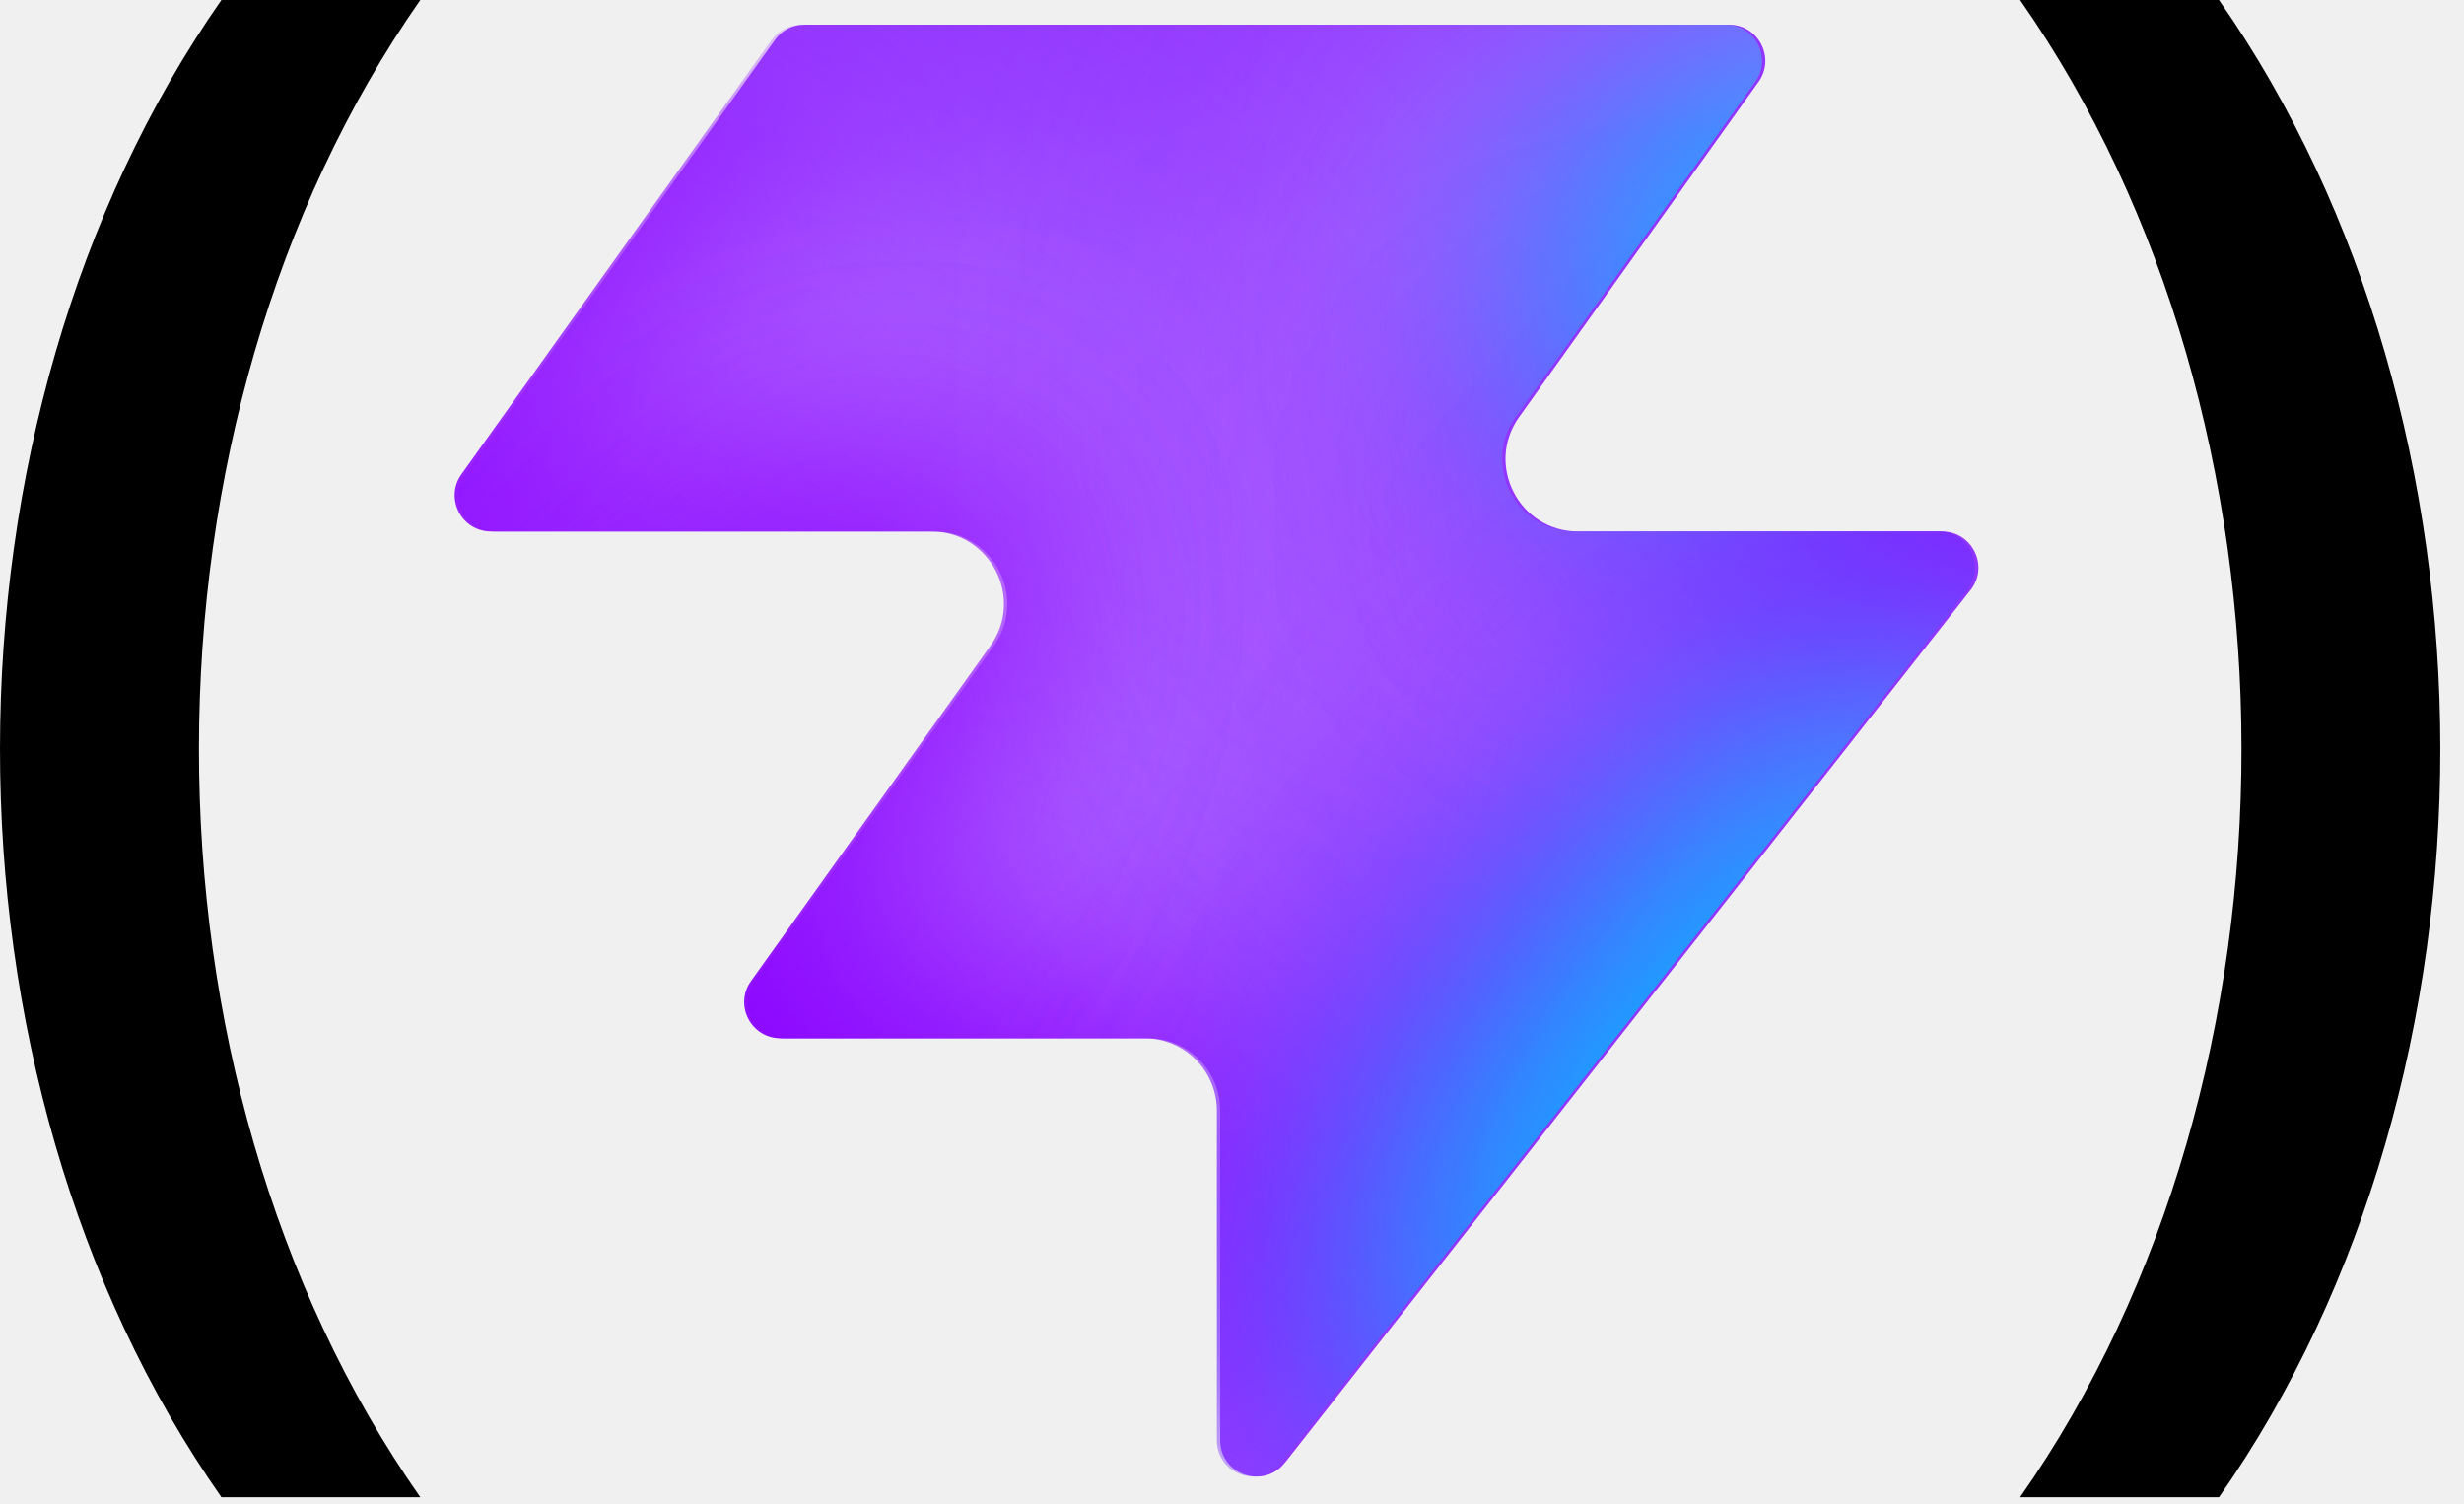
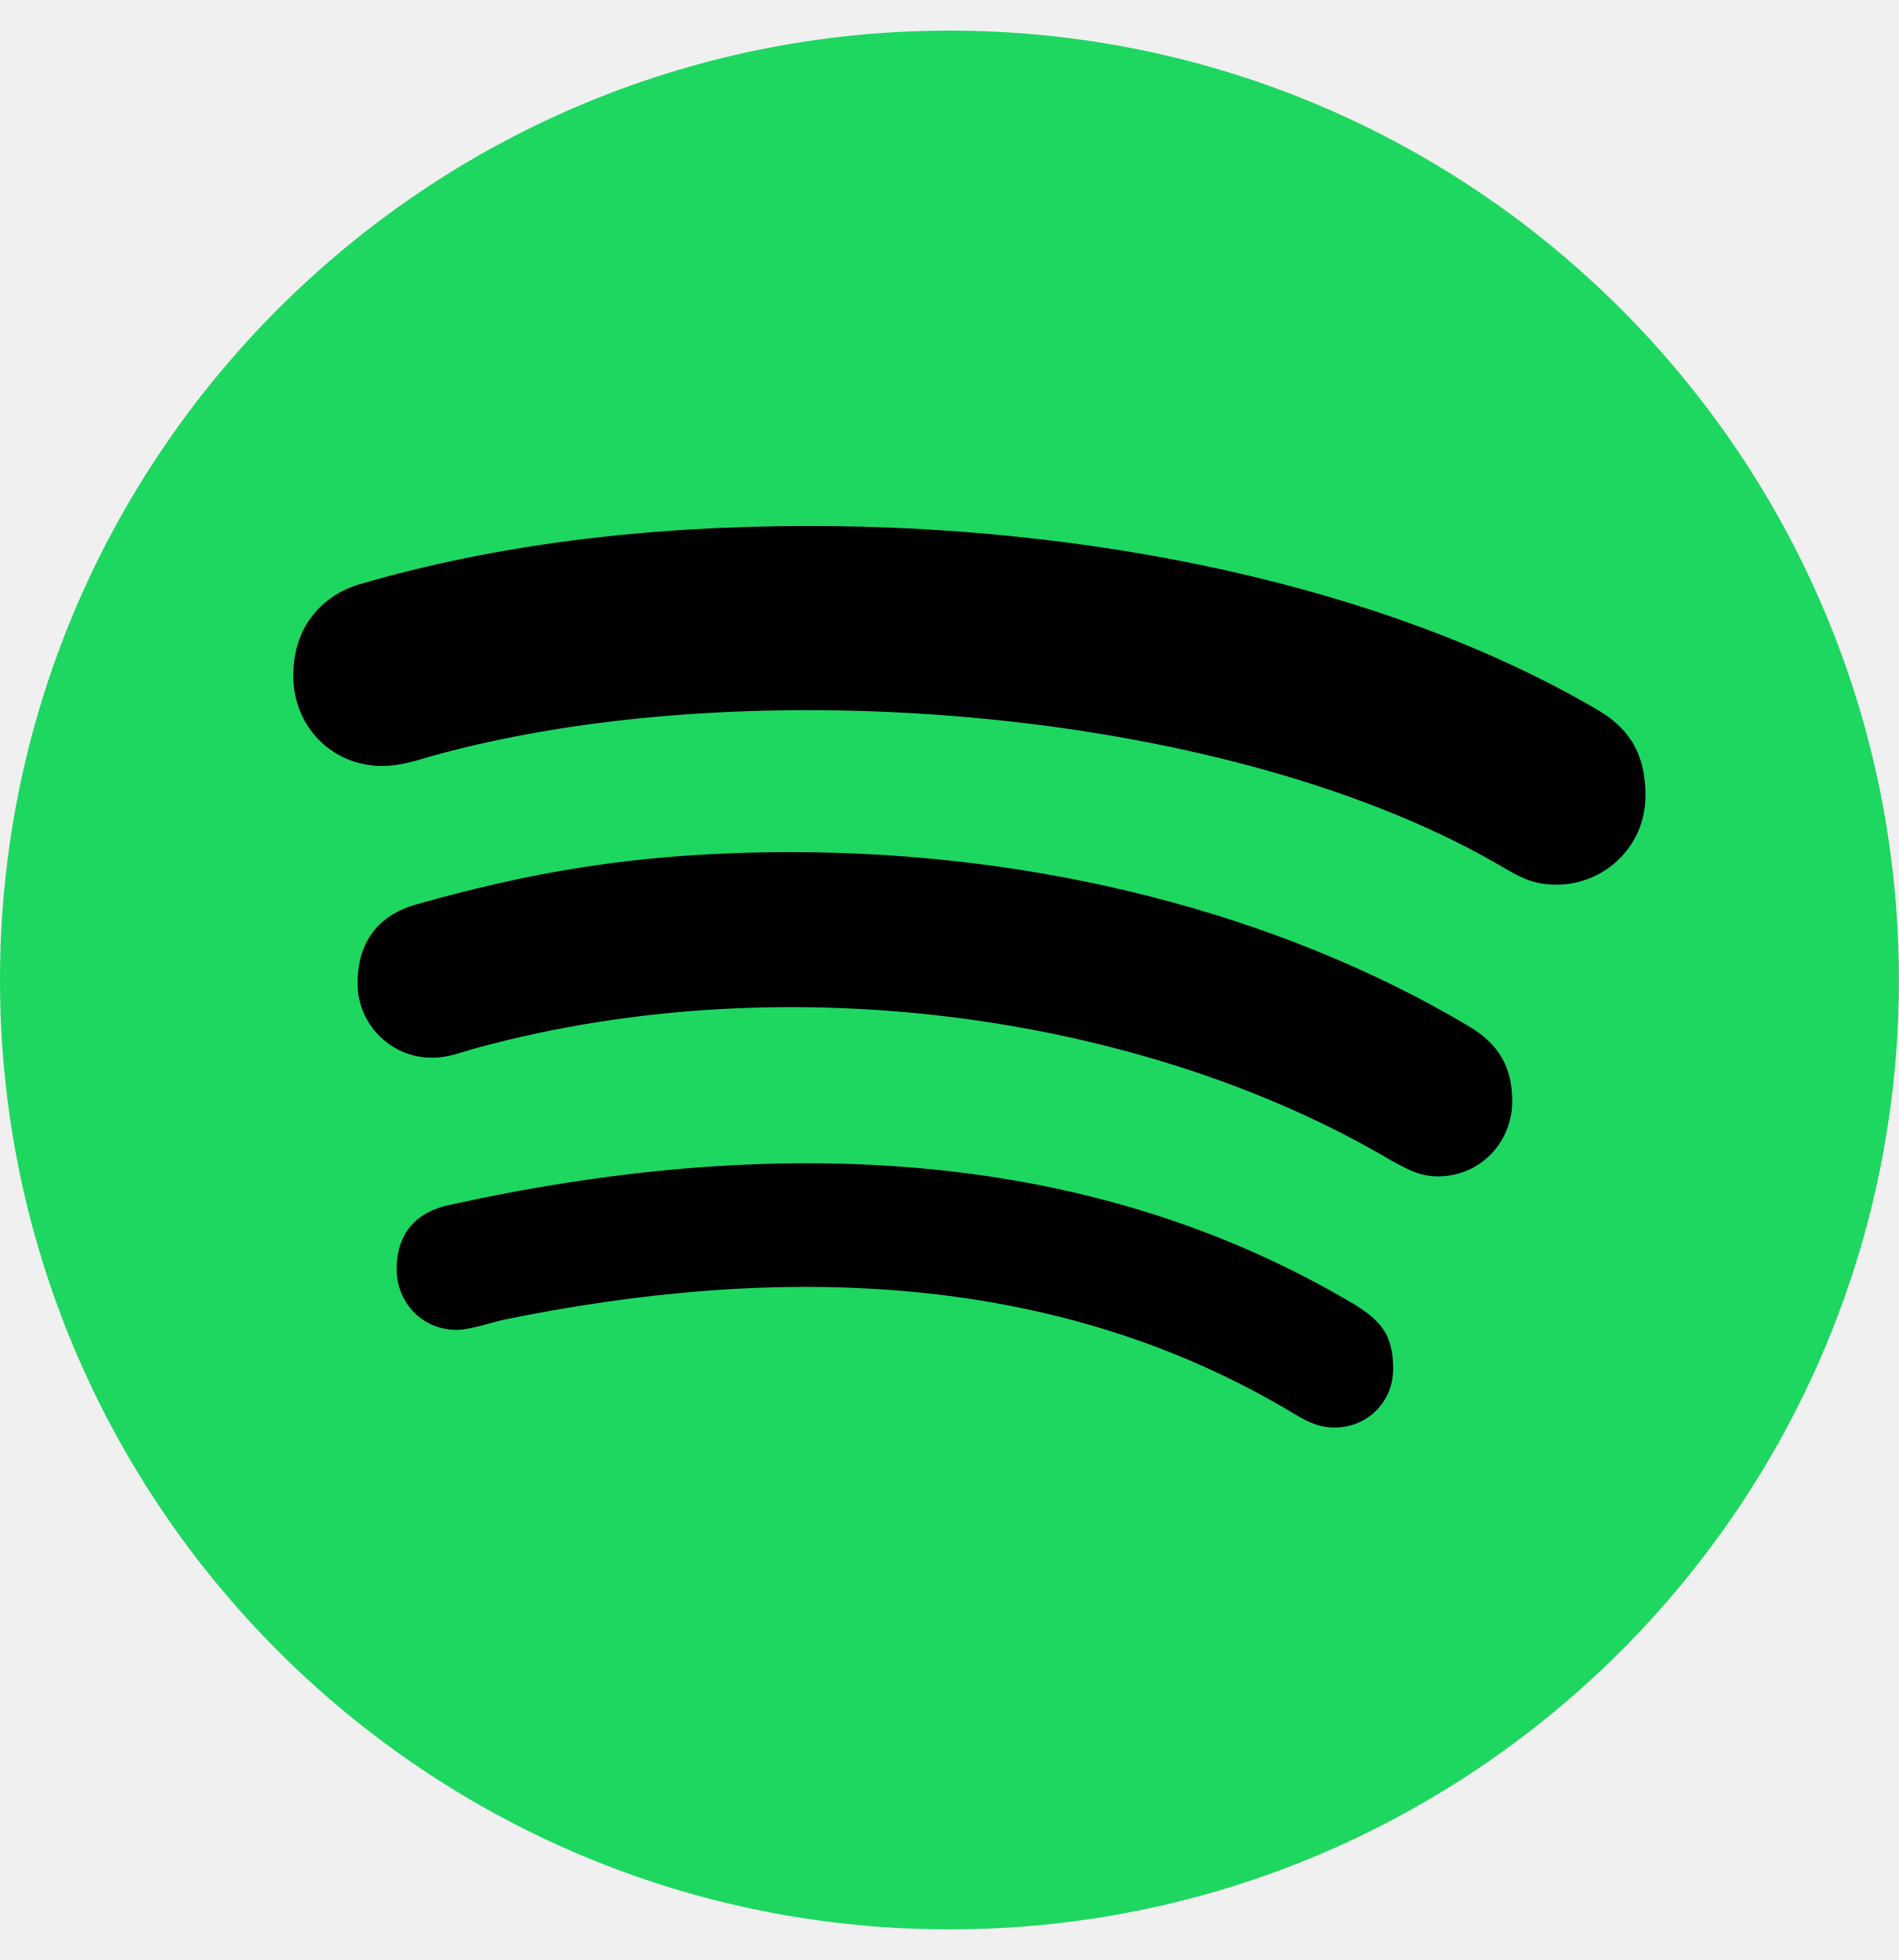
- <svg xmlns="http://www.w3.org/2000/svg" width="77" height="47" fill="none" aria-labelledby="vite-logo-title" viewBox="0 0 77 47">
-   <style>.parenthesis{fill:#000}@media (prefers-color-scheme:dark){.parenthesis{fill:#fff}}</style>
-   <path fill="#9135ff" d="M40.151 45.71c-.663.844-2.02.374-2.02-.699V34.708a2.26 2.26 0 0 0-2.262-2.262H24.493c-.92 0-1.457-1.04-.92-1.788l7.479-10.471c1.07-1.498 0-3.578-1.842-3.578H15.443c-.92 0-1.456-1.04-.92-1.788l9.696-13.576c.213-.297.556-.474.92-.474h28.894c.92 0 1.456 1.04.92 1.788l-7.48 10.472c-1.07 1.497 0 3.578 1.842 3.578h11.376c.944 0 1.474 1.087.89 1.83L40.153 45.712z" />
-   <mask id="a" width="48" height="47" x="14" y="0" maskUnits="userSpaceOnUse" style="mask-type:alpha">
-     <path fill="#000" d="M40.047 45.71c-.663.843-2.02.374-2.02-.699V34.708a2.26 2.26 0 0 0-2.262-2.262H24.389c-.92 0-1.457-1.04-.92-1.788l7.479-10.472c1.07-1.497 0-3.578-1.842-3.578H15.34c-.92 0-1.456-1.04-.92-1.788l9.696-13.575c.213-.297.556-.474.92-.474H53.93c.92 0 1.456 1.04.92 1.788L47.37 13.03c-1.07 1.498 0 3.578 1.842 3.578h11.376c.944 0 1.474 1.088.89 1.831L40.049 45.712z" />
-   </mask>
-   <g mask="url(#a)">
-     <g filter="url(#b)">
-       <ellipse cx="5.508" cy="14.704" fill="#eee6ff" rx="5.508" ry="14.704" transform="rotate(269.814 20.96 11.29)scale(-1 1)" />
-     </g>
-     <g filter="url(#c)">
-       <ellipse cx="10.399" cy="29.851" fill="#eee6ff" rx="10.399" ry="29.851" transform="rotate(89.814 -16.902 -8.275)scale(1 -1)" />
-     </g>
-     <g filter="url(#d)">
-       <ellipse cx="5.508" cy="30.487" fill="#8900ff" rx="5.508" ry="30.487" transform="rotate(89.814 -19.197 -7.127)scale(1 -1)" />
-     </g>
-     <g filter="url(#e)">
-       <ellipse cx="5.508" cy="30.599" fill="#8900ff" rx="5.508" ry="30.599" transform="rotate(89.814 -25.928 4.177)scale(1 -1)" />
-     </g>
-     <g filter="url(#f)">
-       <ellipse cx="5.508" cy="30.599" fill="#8900ff" rx="5.508" ry="30.599" transform="rotate(89.814 -25.738 5.52)scale(1 -1)" />
-     </g>
-     <g filter="url(#g)">
-       <ellipse cx="14.072" cy="22.078" fill="#eee6ff" rx="14.072" ry="22.078" transform="rotate(93.35 31.245 55.578)scale(-1 1)" />
-     </g>
-     <g filter="url(#h)">
-       <ellipse cx="3.47" cy="21.501" fill="#8900ff" rx="3.47" ry="21.501" transform="rotate(89.009 35.419 55.202)scale(-1 1)" />
-     </g>
-     <g filter="url(#i)">
-       <ellipse cx="3.47" cy="21.501" fill="#8900ff" rx="3.47" ry="21.501" transform="rotate(89.009 35.419 55.202)scale(-1 1)" />
-     </g>
-     <g filter="url(#j)">
-       <ellipse cx="14.592" cy="9.743" fill="#8900ff" rx="4.407" ry="29.108" transform="rotate(39.51 14.592 9.743)" />
-     </g>
-     <g filter="url(#k)">
-       <ellipse cx="61.728" cy="-5.321" fill="#8900ff" rx="4.407" ry="29.108" transform="rotate(37.892 61.728 -5.32)" />
-     </g>
-     <g filter="url(#l)">
-       <ellipse cx="55.618" cy="7.104" fill="#00c2ff" rx="5.971" ry="9.665" transform="rotate(37.892 55.618 7.104)" />
-     </g>
-     <g filter="url(#m)">
-       <ellipse cx="12.326" cy="39.103" fill="#8900ff" rx="4.407" ry="29.108" transform="rotate(37.892 12.326 39.103)" />
-     </g>
-     <g filter="url(#n)">
-       <ellipse cx="12.326" cy="39.103" fill="#8900ff" rx="4.407" ry="29.108" transform="rotate(37.892 12.326 39.103)" />
-     </g>
-     <g filter="url(#o)">
-       <ellipse cx="49.857" cy="30.678" fill="#8900ff" rx="4.407" ry="29.108" transform="rotate(37.892 49.857 30.678)" />
-     </g>
-     <g filter="url(#p)">
-       <ellipse cx="52.623" cy="33.171" fill="#00c2ff" rx="5.971" ry="15.297" transform="rotate(37.892 52.623 33.17)" />
-     </g>
-   </g>
-   <path d="M6.919 0c-9.198 13.166-9.252 33.575 0 46.789h6.215c-9.25-13.214-9.196-33.623 0-46.789zm62.424 0h-6.215c9.198 13.166 9.252 33.575 0 46.789h6.215c9.25-13.214 9.196-33.623 0-46.789" class="parenthesis" />
-   <defs>
-     <filter id="b" width="60.045" height="41.654" x="-5.564" y="16.92" color-interpolation-filters="sRGB" filterUnits="userSpaceOnUse">
-       <feFlood flood-opacity="0" result="BackgroundImageFix" />
-       <feBlend in="SourceGraphic" in2="BackgroundImageFix" result="shape" />
-       <feGaussianBlur result="effect1_foregroundBlur_2002_17286" stdDeviation="7.659" />
-     </filter>
-     <filter id="c" width="90.34" height="51.437" x="-40.407" y="-6.762" color-interpolation-filters="sRGB" filterUnits="userSpaceOnUse">
-       <feFlood flood-opacity="0" result="BackgroundImageFix" />
-       <feBlend in="SourceGraphic" in2="BackgroundImageFix" result="shape" />
-       <feGaussianBlur result="effect1_foregroundBlur_2002_17286" stdDeviation="7.659" />
-     </filter>
-     <filter id="d" width="79.355" height="29.4" x="-35.435" y="2.801" color-interpolation-filters="sRGB" filterUnits="userSpaceOnUse">
-       <feFlood flood-opacity="0" result="BackgroundImageFix" />
-       <feBlend in="SourceGraphic" in2="BackgroundImageFix" result="shape" />
-       <feGaussianBlur result="effect1_foregroundBlur_2002_17286" stdDeviation="4.596" />
-     </filter>
-     <filter id="e" width="79.579" height="29.4" x="-30.84" y="20.8" color-interpolation-filters="sRGB" filterUnits="userSpaceOnUse">
-       <feFlood flood-opacity="0" result="BackgroundImageFix" />
-       <feBlend in="SourceGraphic" in2="BackgroundImageFix" result="shape" />
-       <feGaussianBlur result="effect1_foregroundBlur_2002_17286" stdDeviation="4.596" />
-     </filter>
-     <filter id="f" width="79.579" height="29.4" x="-29.307" y="21.949" color-interpolation-filters="sRGB" filterUnits="userSpaceOnUse">
-       <feFlood flood-opacity="0" result="BackgroundImageFix" />
-       <feBlend in="SourceGraphic" in2="BackgroundImageFix" result="shape" />
-       <feGaussianBlur result="effect1_foregroundBlur_2002_17286" stdDeviation="4.596" />
-     </filter>
-     <filter id="g" width="74.749" height="58.852" x="29.961" y="-17.13" color-interpolation-filters="sRGB" filterUnits="userSpaceOnUse">
-       <feFlood flood-opacity="0" result="BackgroundImageFix" />
-       <feBlend in="SourceGraphic" in2="BackgroundImageFix" result="shape" />
-       <feGaussianBlur result="effect1_foregroundBlur_2002_17286" stdDeviation="7.659" />
-     </filter>
-     <filter id="h" width="61.377" height="25.362" x="37.754" y="3.055" color-interpolation-filters="sRGB" filterUnits="userSpaceOnUse">
-       <feFlood flood-opacity="0" result="BackgroundImageFix" />
-       <feBlend in="SourceGraphic" in2="BackgroundImageFix" result="shape" />
-       <feGaussianBlur result="effect1_foregroundBlur_2002_17286" stdDeviation="4.596" />
-     </filter>
-     <filter id="i" width="61.377" height="25.362" x="37.754" y="3.055" color-interpolation-filters="sRGB" filterUnits="userSpaceOnUse">
-       <feFlood flood-opacity="0" result="BackgroundImageFix" />
-       <feBlend in="SourceGraphic" in2="BackgroundImageFix" result="shape" />
-       <feGaussianBlur result="effect1_foregroundBlur_2002_17286" stdDeviation="4.596" />
-     </filter>
-     <filter id="j" width="56.045" height="63.649" x="-13.43" y="-22.082" color-interpolation-filters="sRGB" filterUnits="userSpaceOnUse">
-       <feFlood flood-opacity="0" result="BackgroundImageFix" />
-       <feBlend in="SourceGraphic" in2="BackgroundImageFix" result="shape" />
-       <feGaussianBlur result="effect1_foregroundBlur_2002_17286" stdDeviation="4.596" />
-     </filter>
-     <filter id="k" width="54.814" height="64.646" x="34.321" y="-37.644" color-interpolation-filters="sRGB" filterUnits="userSpaceOnUse">
-       <feFlood flood-opacity="0" result="BackgroundImageFix" />
-       <feBlend in="SourceGraphic" in2="BackgroundImageFix" result="shape" />
-       <feGaussianBlur result="effect1_foregroundBlur_2002_17286" stdDeviation="4.596" />
-     </filter>
-     <filter id="l" width="33.541" height="35.313" x="38.847" y="-10.552" color-interpolation-filters="sRGB" filterUnits="userSpaceOnUse">
-       <feFlood flood-opacity="0" result="BackgroundImageFix" />
-       <feBlend in="SourceGraphic" in2="BackgroundImageFix" result="shape" />
-       <feGaussianBlur result="effect1_foregroundBlur_2002_17286" stdDeviation="4.596" />
-     </filter>
-     <filter id="m" width="54.814" height="64.646" x="-15.081" y="6.78" color-interpolation-filters="sRGB" filterUnits="userSpaceOnUse">
-       <feFlood flood-opacity="0" result="BackgroundImageFix" />
-       <feBlend in="SourceGraphic" in2="BackgroundImageFix" result="shape" />
-       <feGaussianBlur result="effect1_foregroundBlur_2002_17286" stdDeviation="4.596" />
-     </filter>
-     <filter id="n" width="54.814" height="64.646" x="-15.081" y="6.78" color-interpolation-filters="sRGB" filterUnits="userSpaceOnUse">
-       <feFlood flood-opacity="0" result="BackgroundImageFix" />
-       <feBlend in="SourceGraphic" in2="BackgroundImageFix" result="shape" />
-       <feGaussianBlur result="effect1_foregroundBlur_2002_17286" stdDeviation="4.596" />
-     </filter>
-     <filter id="o" width="54.814" height="64.646" x="22.45" y="-1.645" color-interpolation-filters="sRGB" filterUnits="userSpaceOnUse">
-       <feFlood flood-opacity="0" result="BackgroundImageFix" />
-       <feBlend in="SourceGraphic" in2="BackgroundImageFix" result="shape" />
-       <feGaussianBlur result="effect1_foregroundBlur_2002_17286" stdDeviation="4.596" />
-     </filter>
-     <filter id="p" width="39.409" height="43.623" x="32.919" y="11.36" color-interpolation-filters="sRGB" filterUnits="userSpaceOnUse">
-       <feFlood flood-opacity="0" result="BackgroundImageFix" />
-       <feBlend in="SourceGraphic" in2="BackgroundImageFix" result="shape" />
-       <feGaussianBlur result="effect1_foregroundBlur_2002_17286" stdDeviation="4.596" />
-     </filter>
-   </defs>
+ <svg xmlns="http://www.w3.org/2000/svg" viewBox="0 0 496 512">
+   <path fill="#1ed760" d="M248 8C111.1 8 0 119.1 0 256s111.1 248 248 248 248-111.1 248-248S384.9 8 248 8Z" />
+   <path d="M406.6 231.1c-5.2 0-8.4-1.3-12.9-3.9-71.2-42.5-198.5-52.7-280.9-29.7-3.6 1-8.1 2.6-12.9 2.6-13.2 0-23.3-10.3-23.3-23.6 0-13.6 8.4-21.3 17.4-23.9 35.2-10.3 74.6-15.2 117.5-15.2 73 0 149.5 15.2 205.4 47.8 7.8 4.5 12.9 10.7 12.9 22.6 0 13.6-11 23.3-23.2 23.3zm-31 76.2c-5.2 0-8.7-2.3-12.3-4.2-62.5-37-155.7-51.9-238.6-29.4-4.8 1.3-7.4 2.6-11.9 2.6-10.7 0-19.4-8.7-19.4-19.4s5.2-17.8 15.5-20.7c27.8-7.8 56.2-13.6 97.8-13.6 64.9 0 127.6 16.1 177 45.5 8.1 4.8 11.3 11 11.3 19.7-.1 10.8-8.5 19.5-19.4 19.5zm-26.9 65.6c-4.2 0-6.8-1.3-10.7-3.6-62.4-37.6-135-39.2-206.7-24.5-3.9 1-9 2.6-11.9 2.6-9.7 0-15.8-7.7-15.8-15.8 0-10.3 6.1-15.2 13.6-16.8 81.9-18.1 165.6-16.5 237 26.2 6.1 3.9 9.7 7.4 9.7 16.5s-7.1 15.4-15.2 15.4z" />
</svg>
